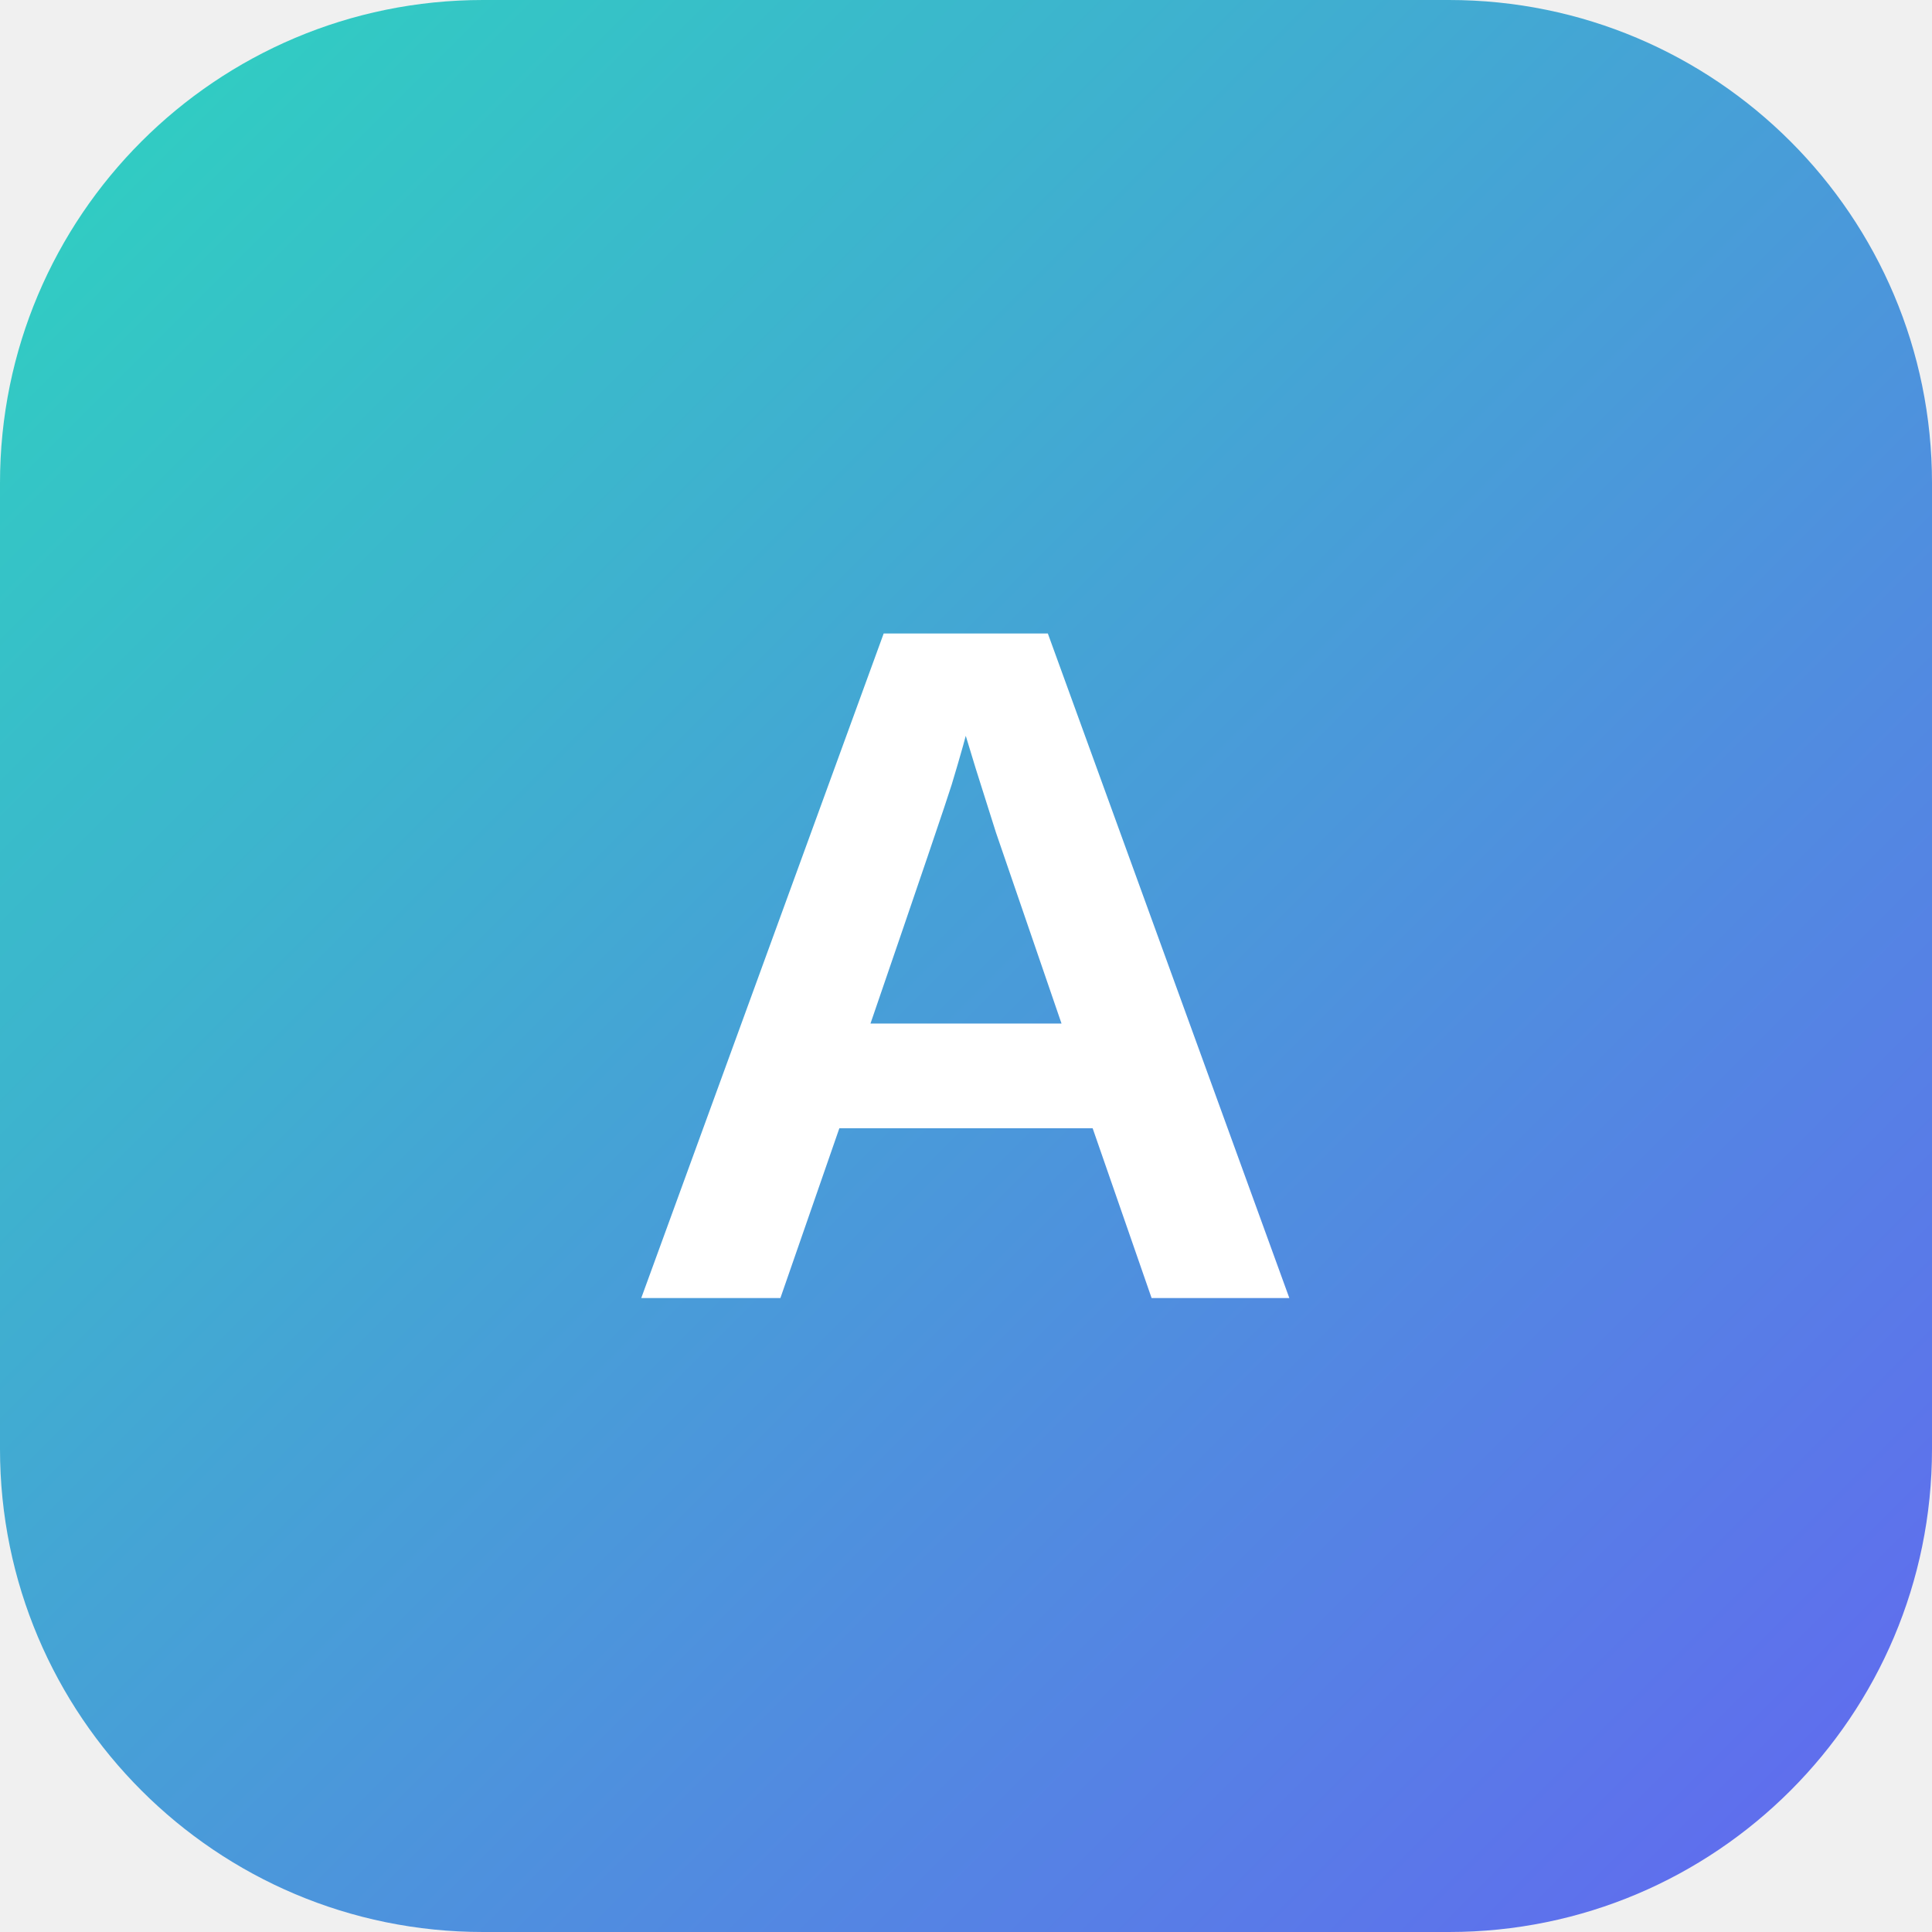
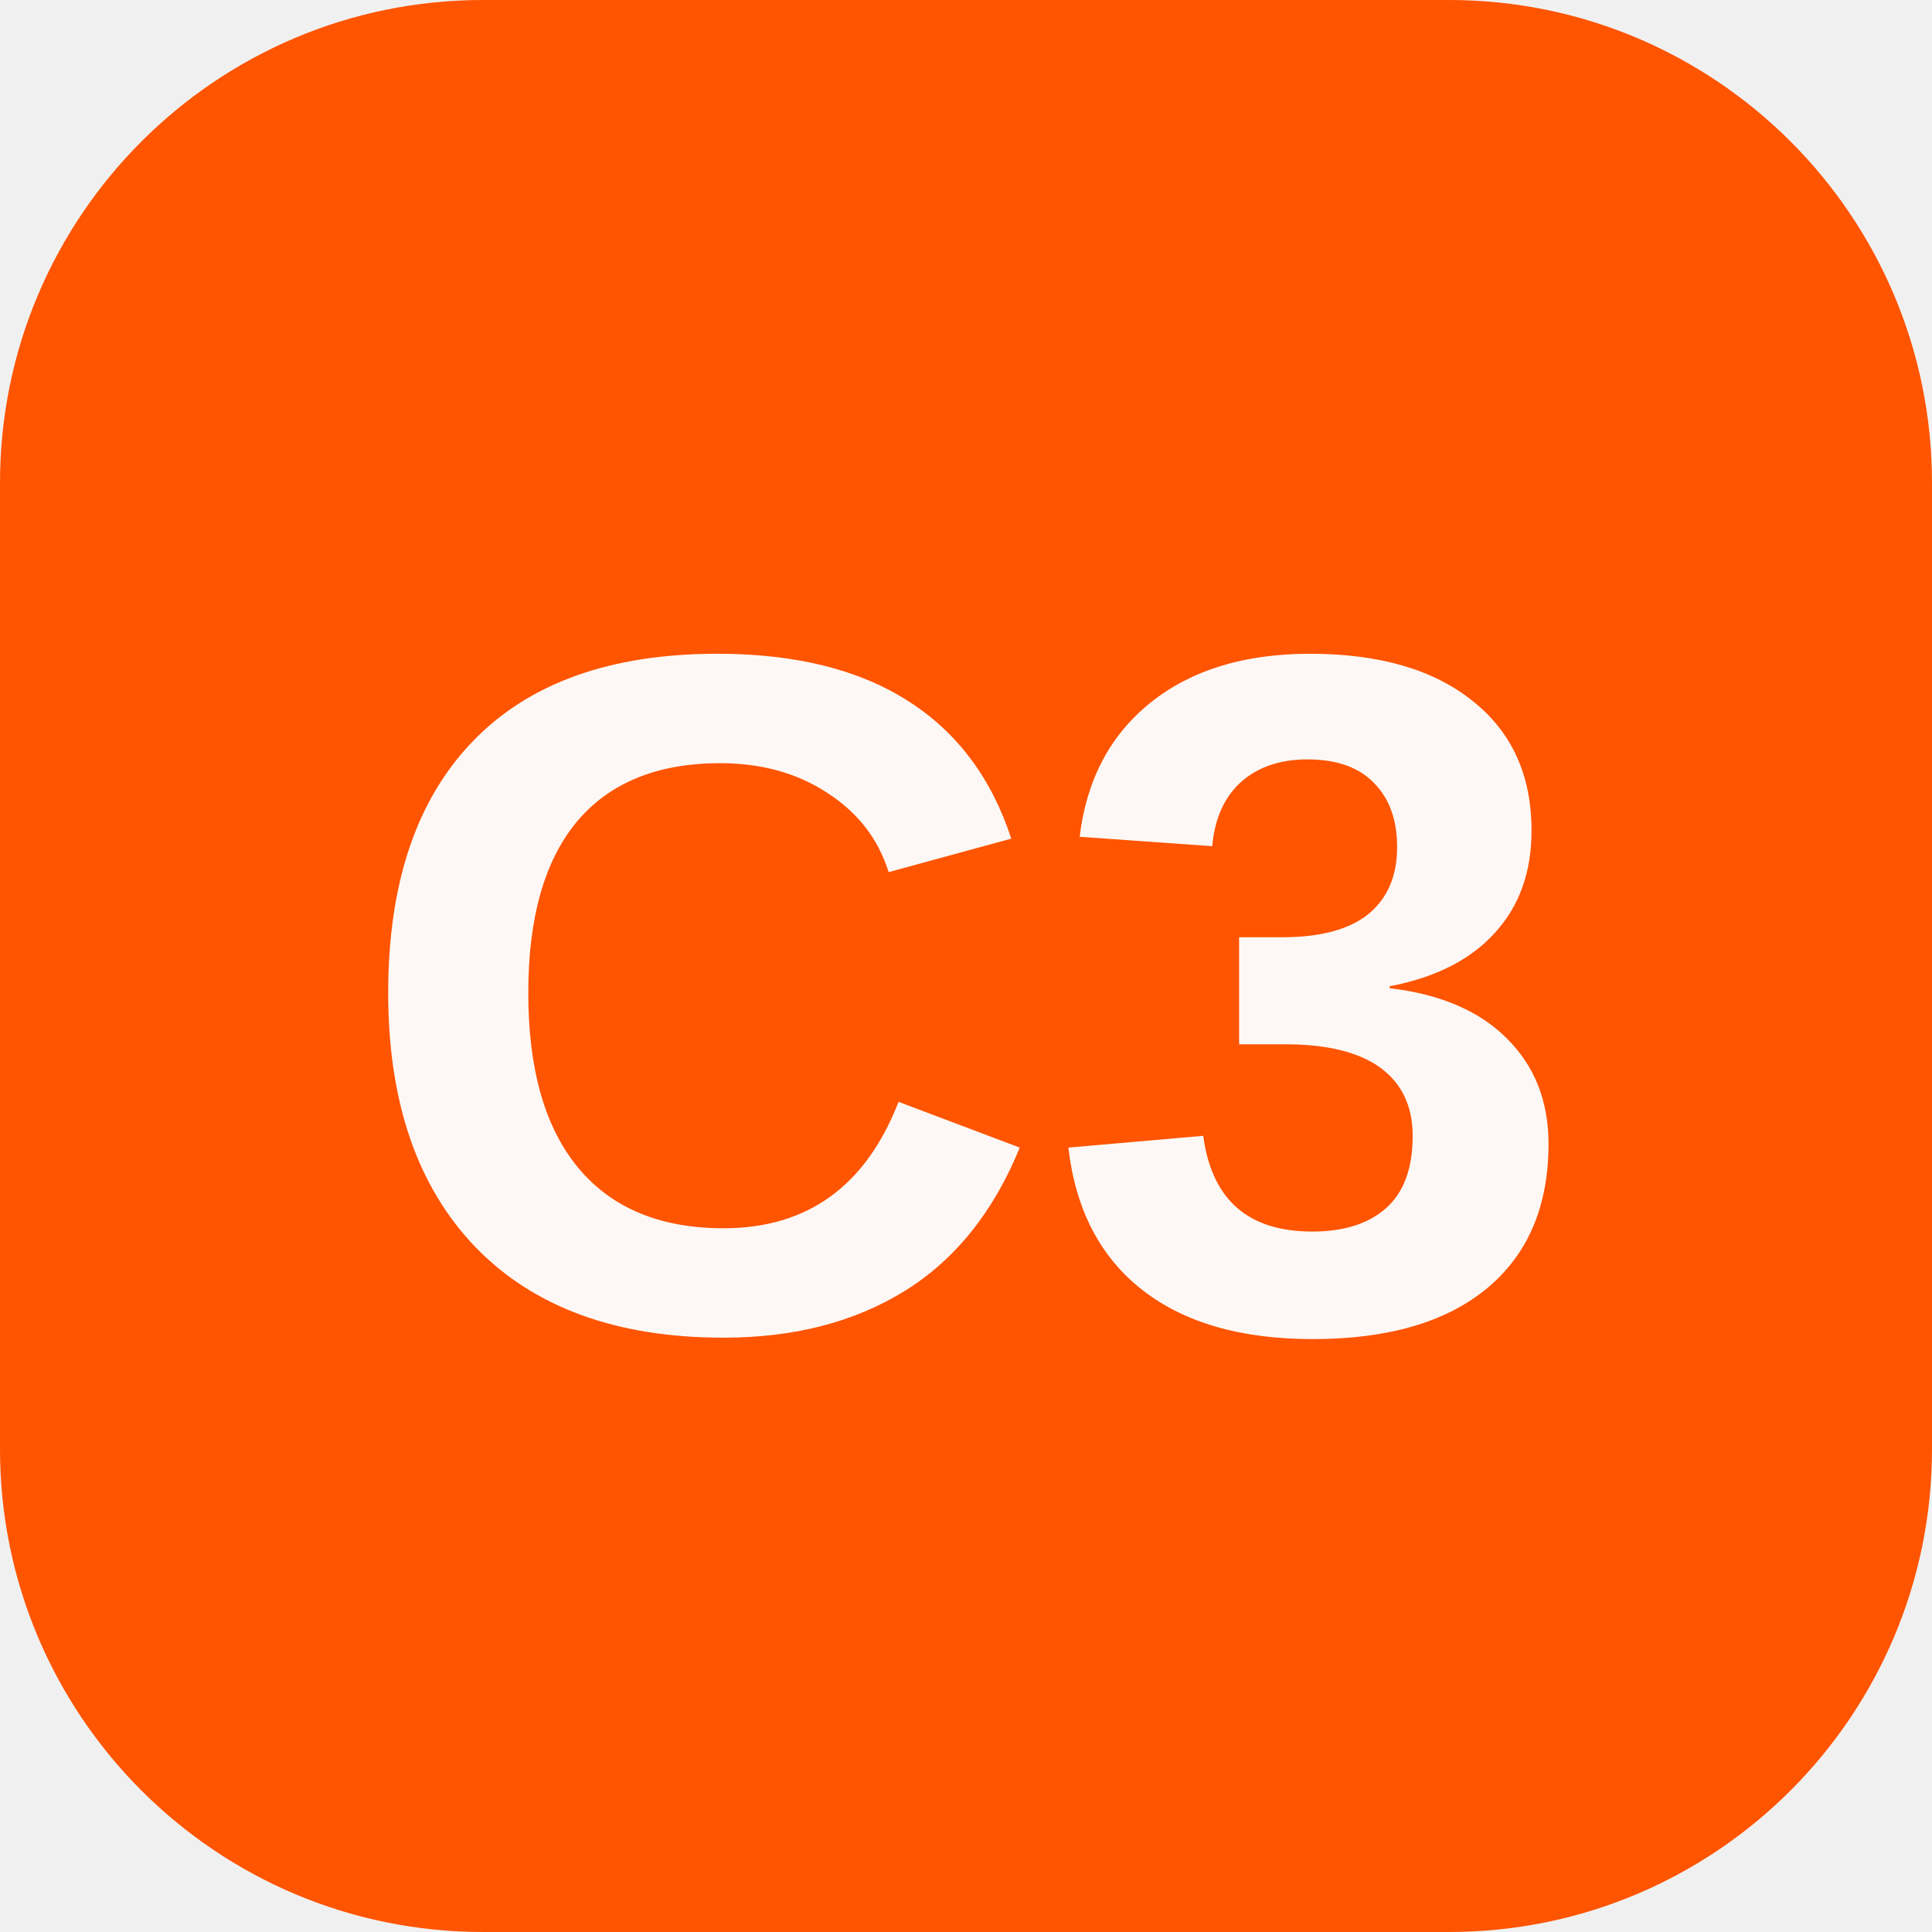
<svg xmlns="http://www.w3.org/2000/svg" viewBox="0 0 64 64">
-   <defs>
-     <linearGradient id="g" x1="0" y1="0" x2="1" y2="1">
-       <stop offset="0" stop-color="#2dd4bf" />
-       <stop offset="1" stop-color="#6366f1" />
-     </linearGradient>
-   </defs>
-   <rect width="64" height="64" rx="16" fill="url(#g)" />
-   <text x="32" y="43" font-family="Arial,sans-serif" font-size="32" font-weight="700" text-anchor="middle" fill="#fff">A</text>
+   <rect width="64" height="64" rx="16" fill="#ff5400" />
+   <text x="32" y="44" text-anchor="middle" font-family="Arial Narrow, Arial, sans-serif" font-weight="900" font-size="32" fill="#fdf8f5">C3</text>
</svg>
